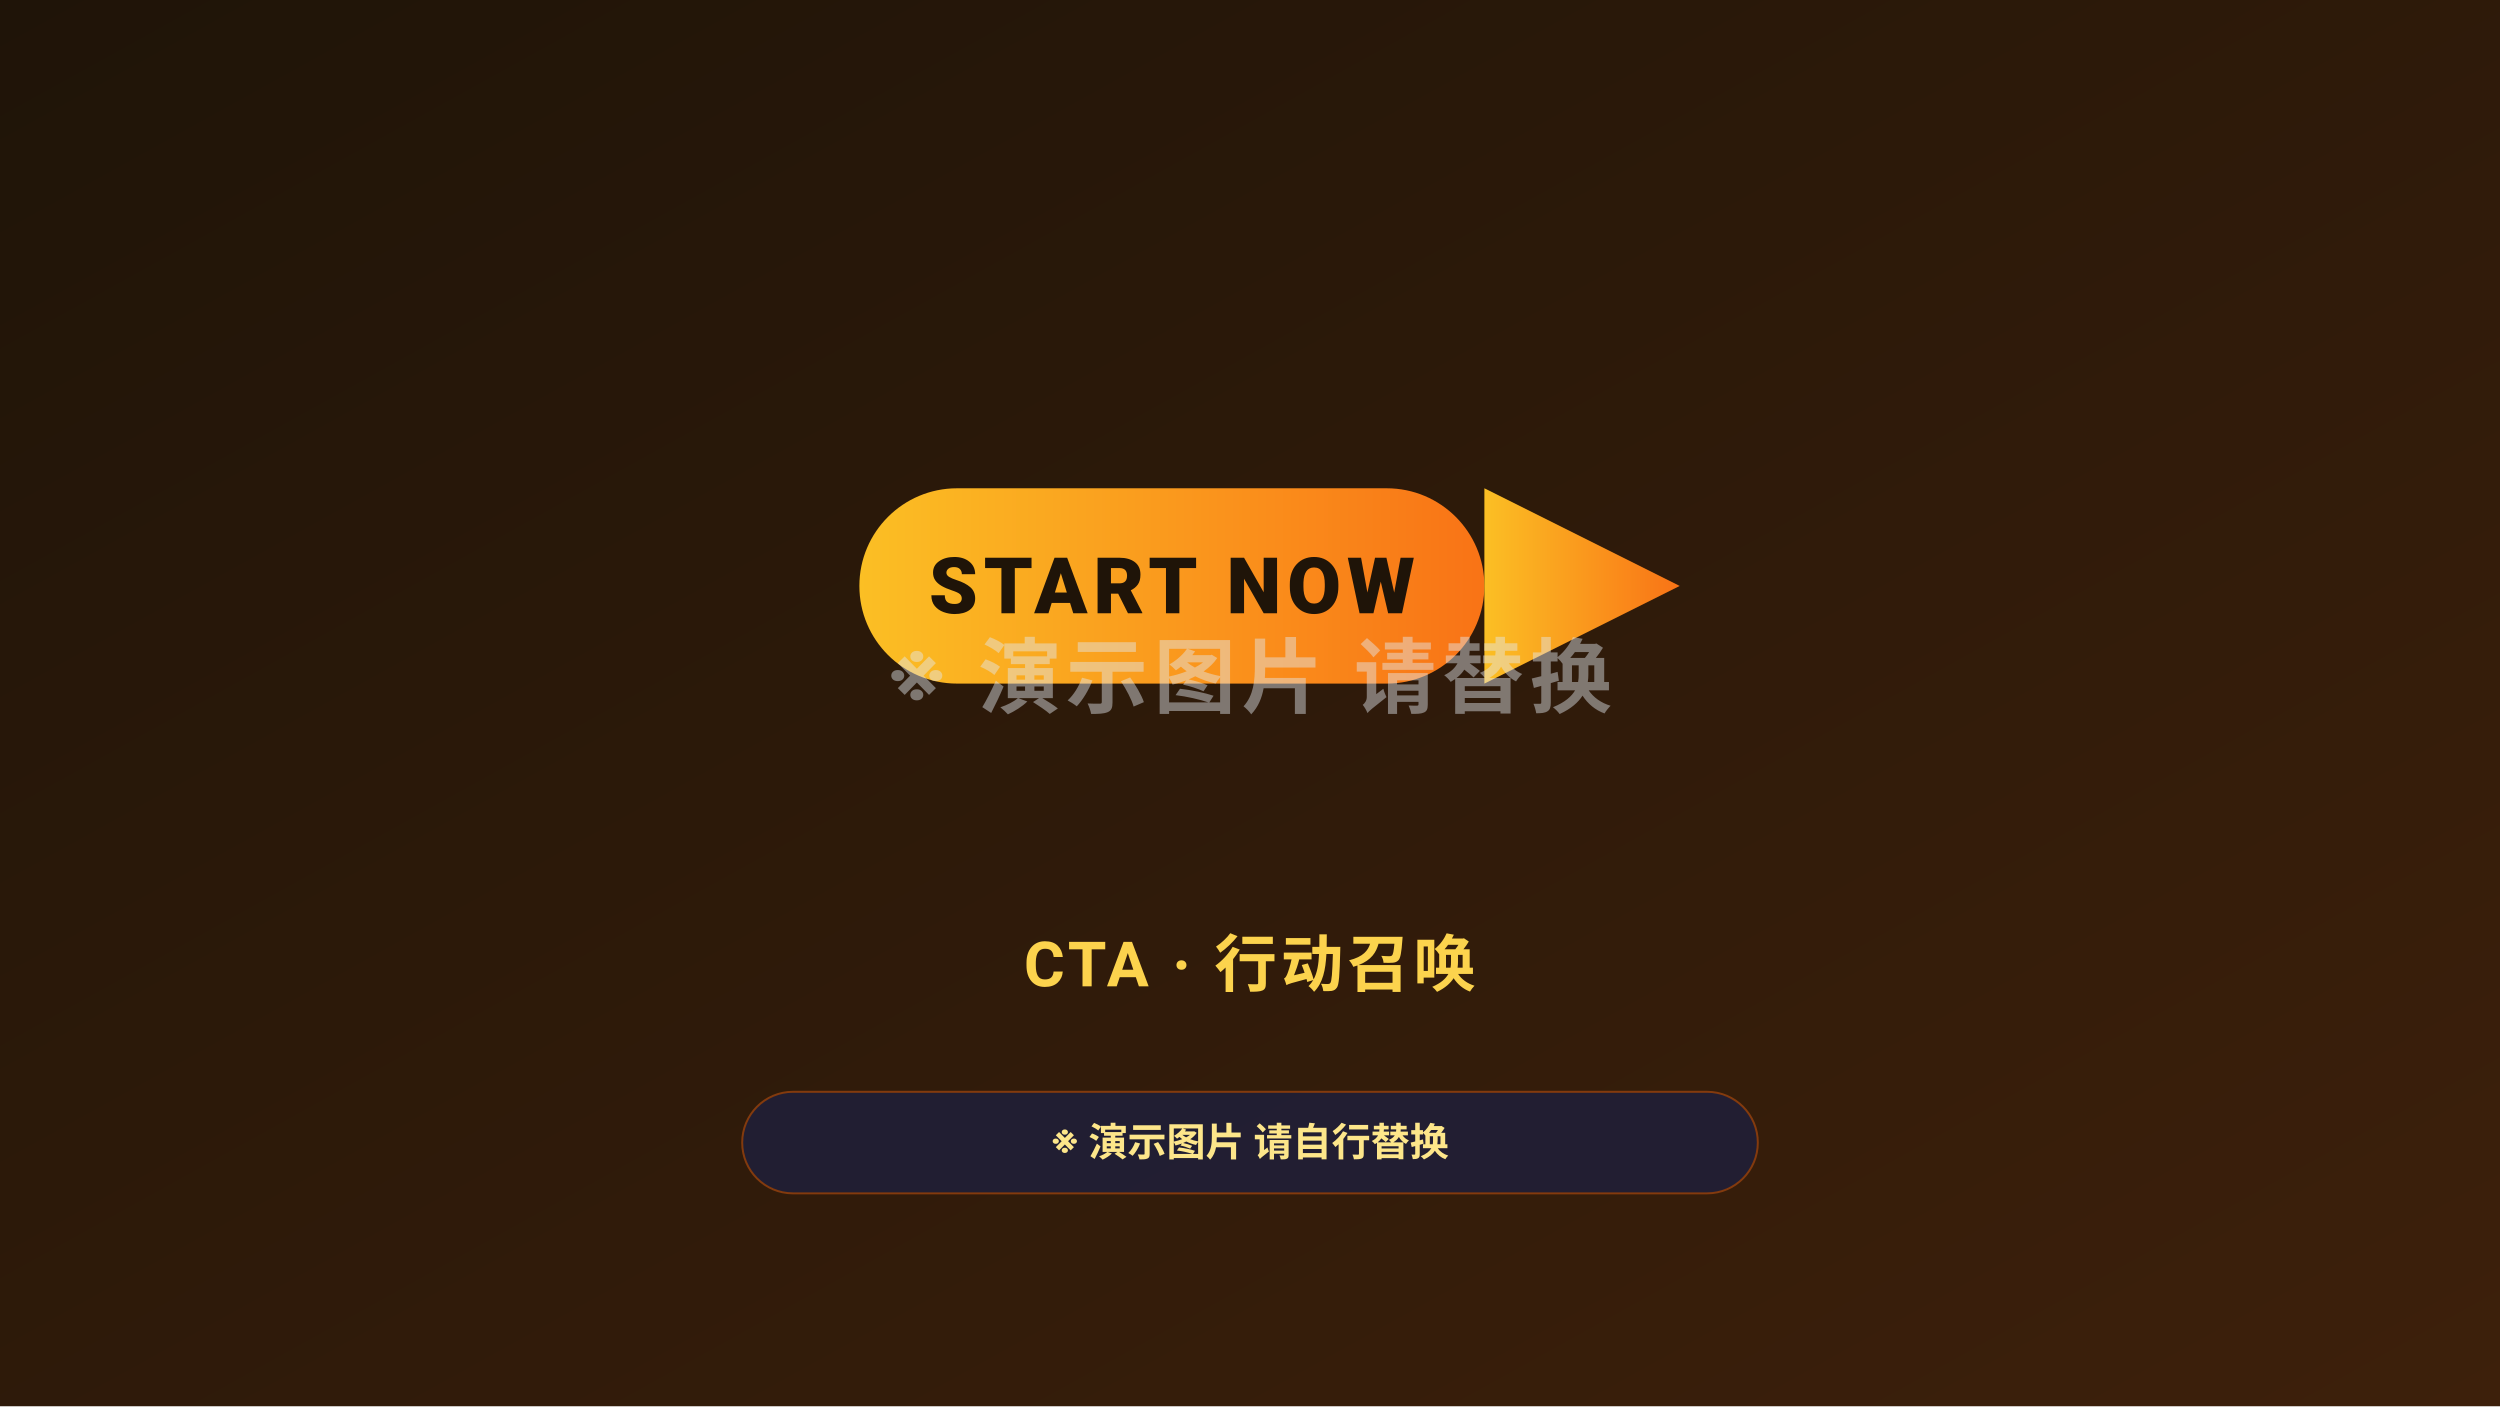
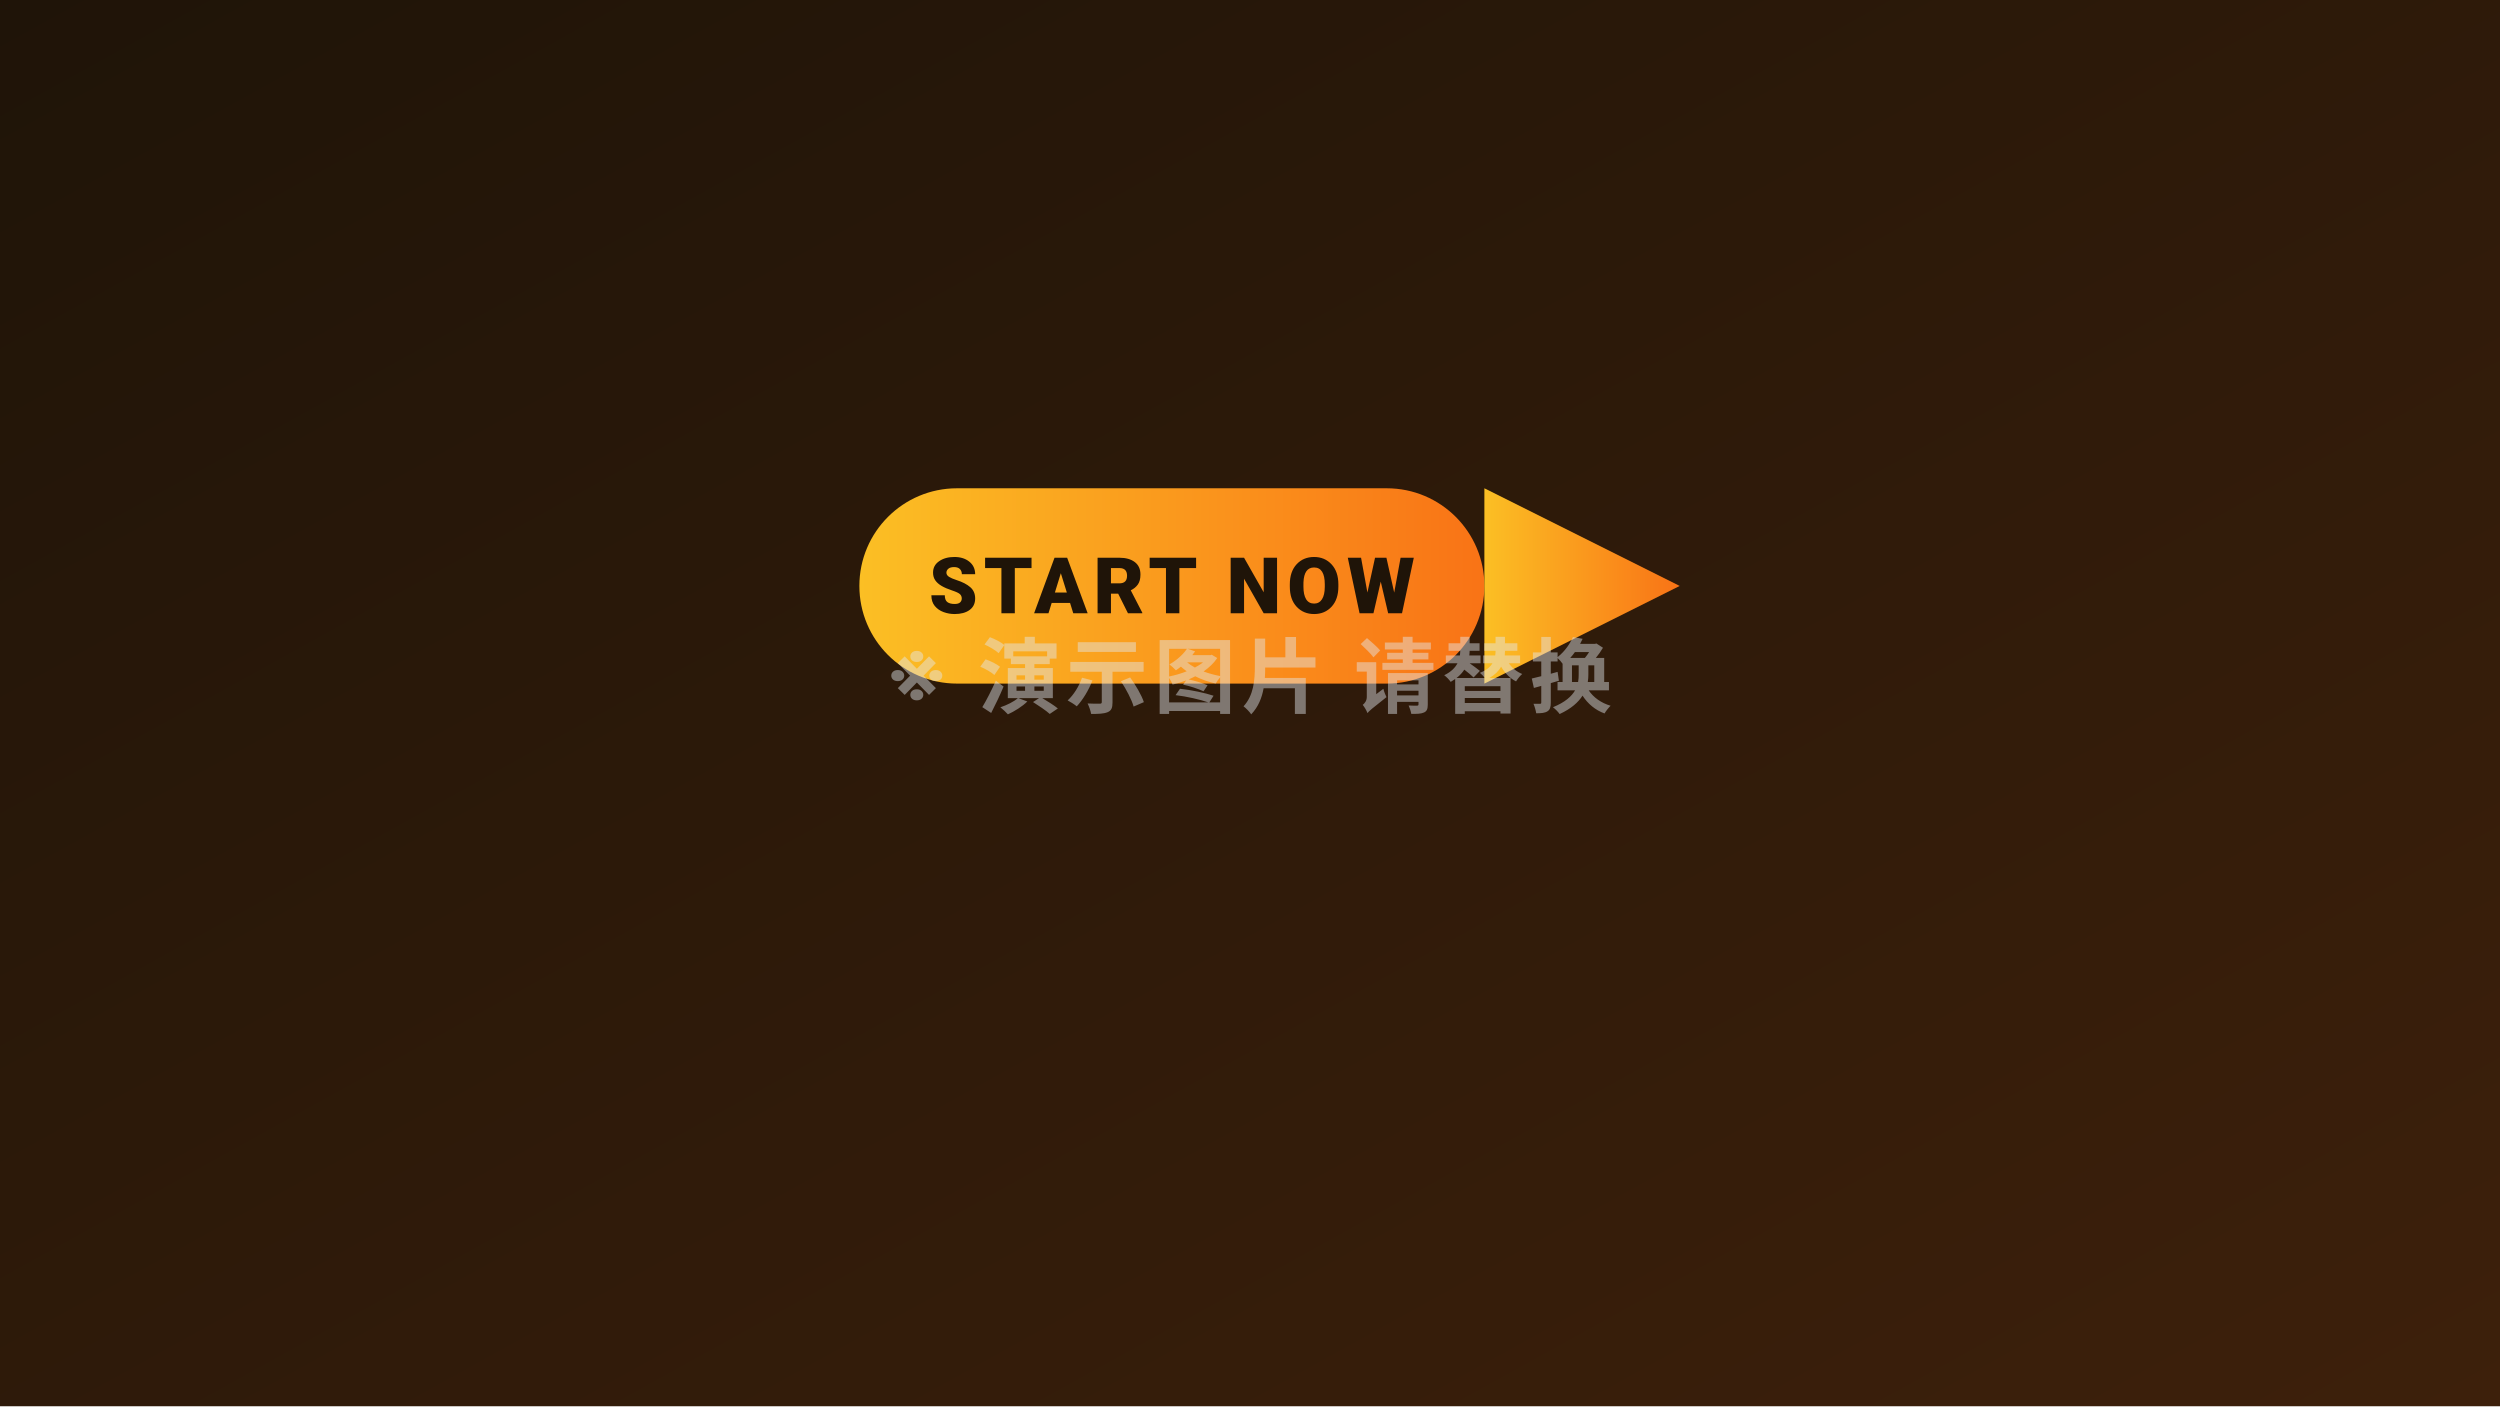
<svg xmlns="http://www.w3.org/2000/svg" viewBox="0 0 1280 720" width="1280" height="720">
  <defs>
    <linearGradient id="bg" x1="0" y1="0" x2="1" y2="1">
      <stop offset="0%" stop-color="#1F1408" />
      <stop offset="100%" stop-color="#3D200B" />
    </linearGradient>
    <linearGradient id="btn" x1="0" y1="0" x2="1" y2="0">
      <stop offset="0%" stop-color="#FBBF24" />
      <stop offset="100%" stop-color="#F97316" />
    </linearGradient>
  </defs>
  <rect width="1280" height="720" fill="url(#bg)" />
  <g transform="translate(640,300)">
    <rect x="-200" y="-50" width="320" height="100" rx="50" fill="url(#btn)" />
    <polygon points="120,-50 220,0 120,50" fill="url(#btn)" />
    <text x="-40" y="14" text-anchor="middle" font-family="-apple-system,Segoe UI,Roboto,PingFang SC,Microsoft YaHei,sans-serif" font-size="40" font-weight="900" fill="#1F1408" letter-spacing="3">
      START NOW
    </text>
  </g>
-   <text x="640" y="505" text-anchor="middle" font-family="-apple-system,Segoe UI,Roboto,PingFang SC,Microsoft YaHei,sans-serif" font-size="32" font-weight="700" fill="#FCD34D" letter-spacing="2">
-     CTA · 行动召唤
-   </text>
-   <g transform="translate(640,585)">
-     <rect x="-260" y="-26" width="520" height="52" rx="26" fill="#1F1F3A" opacity="0.85" stroke="#92400E" stroke-width="1" />
-     <text x="0" y="6" text-anchor="middle" font-family="-apple-system,Segoe UI,Roboto,PingFang SC,Microsoft YaHei,sans-serif" font-size="20" font-weight="600" fill="#FDE68A">
-       ※ 演示图片  请自行替换
-     </text>
-   </g>
  <g opacity="0.45">
    <text x="640" y="360" text-anchor="middle" font-family="-apple-system,Segoe UI,Roboto,PingFang SC,Microsoft YaHei,sans-serif" font-size="42" font-weight="700" fill="#E2E8F0" letter-spacing="3">
      ※ 演示图片 请替换
    </text>
  </g>
</svg>
